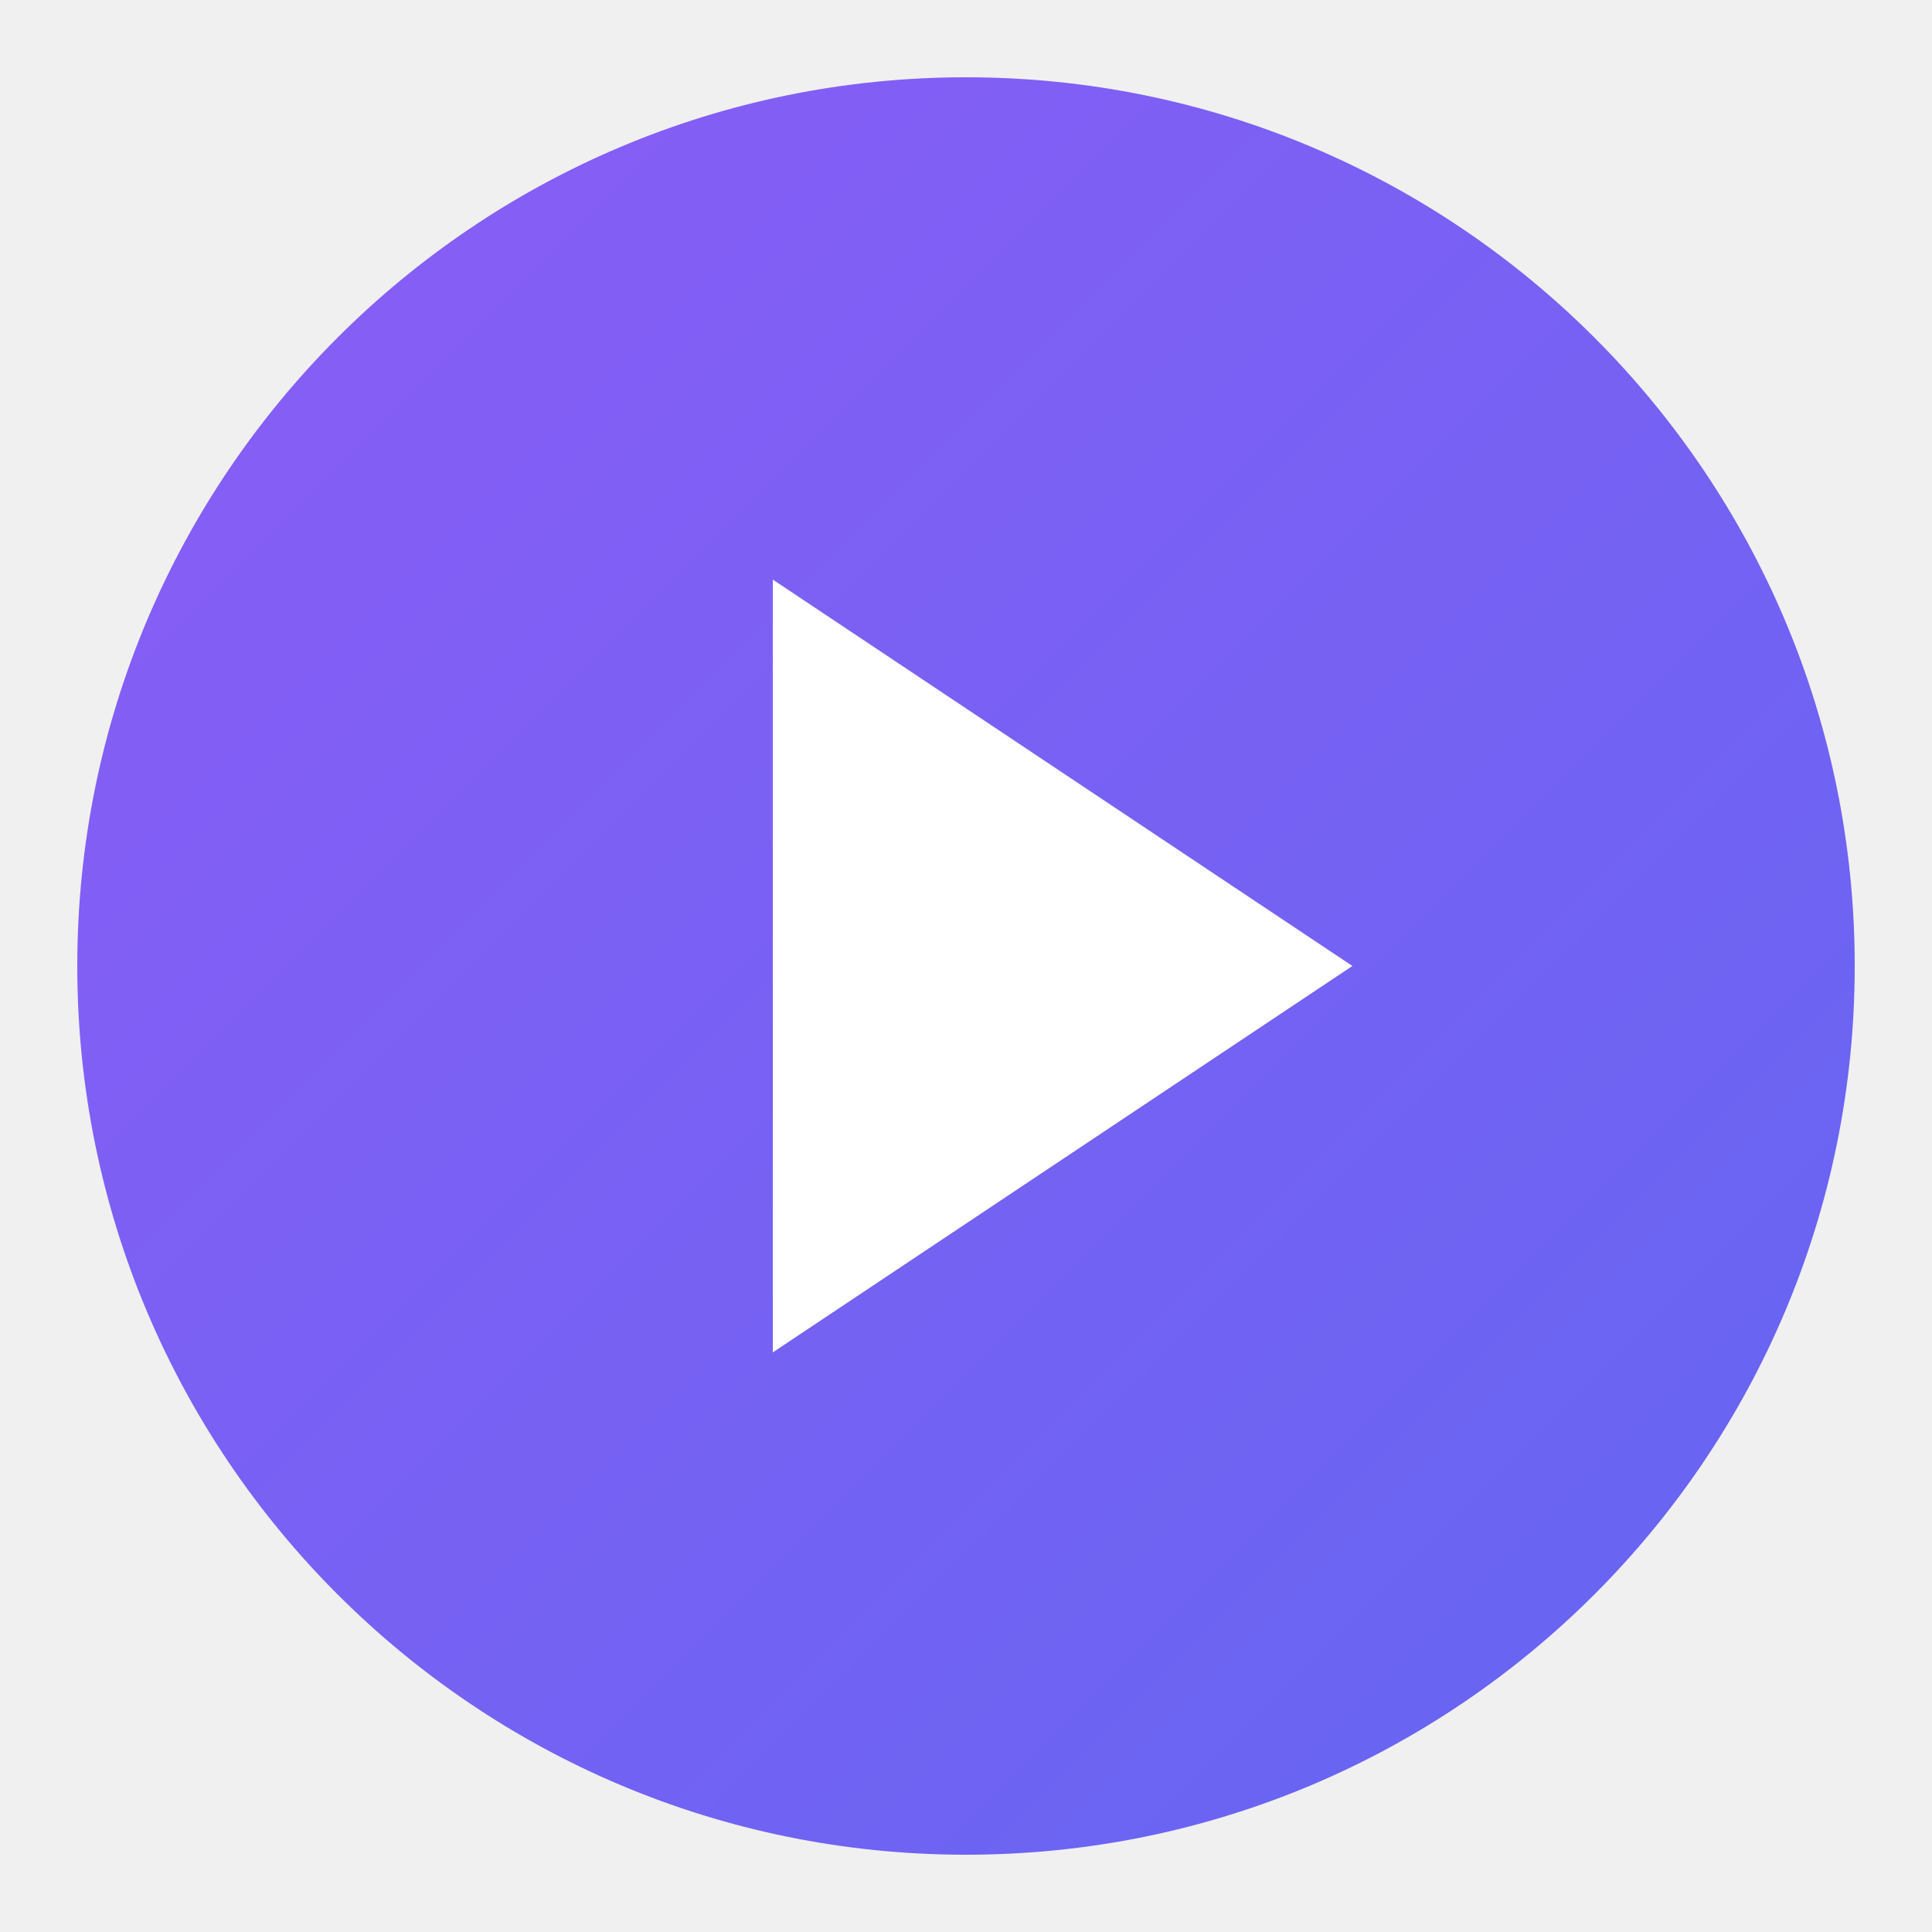
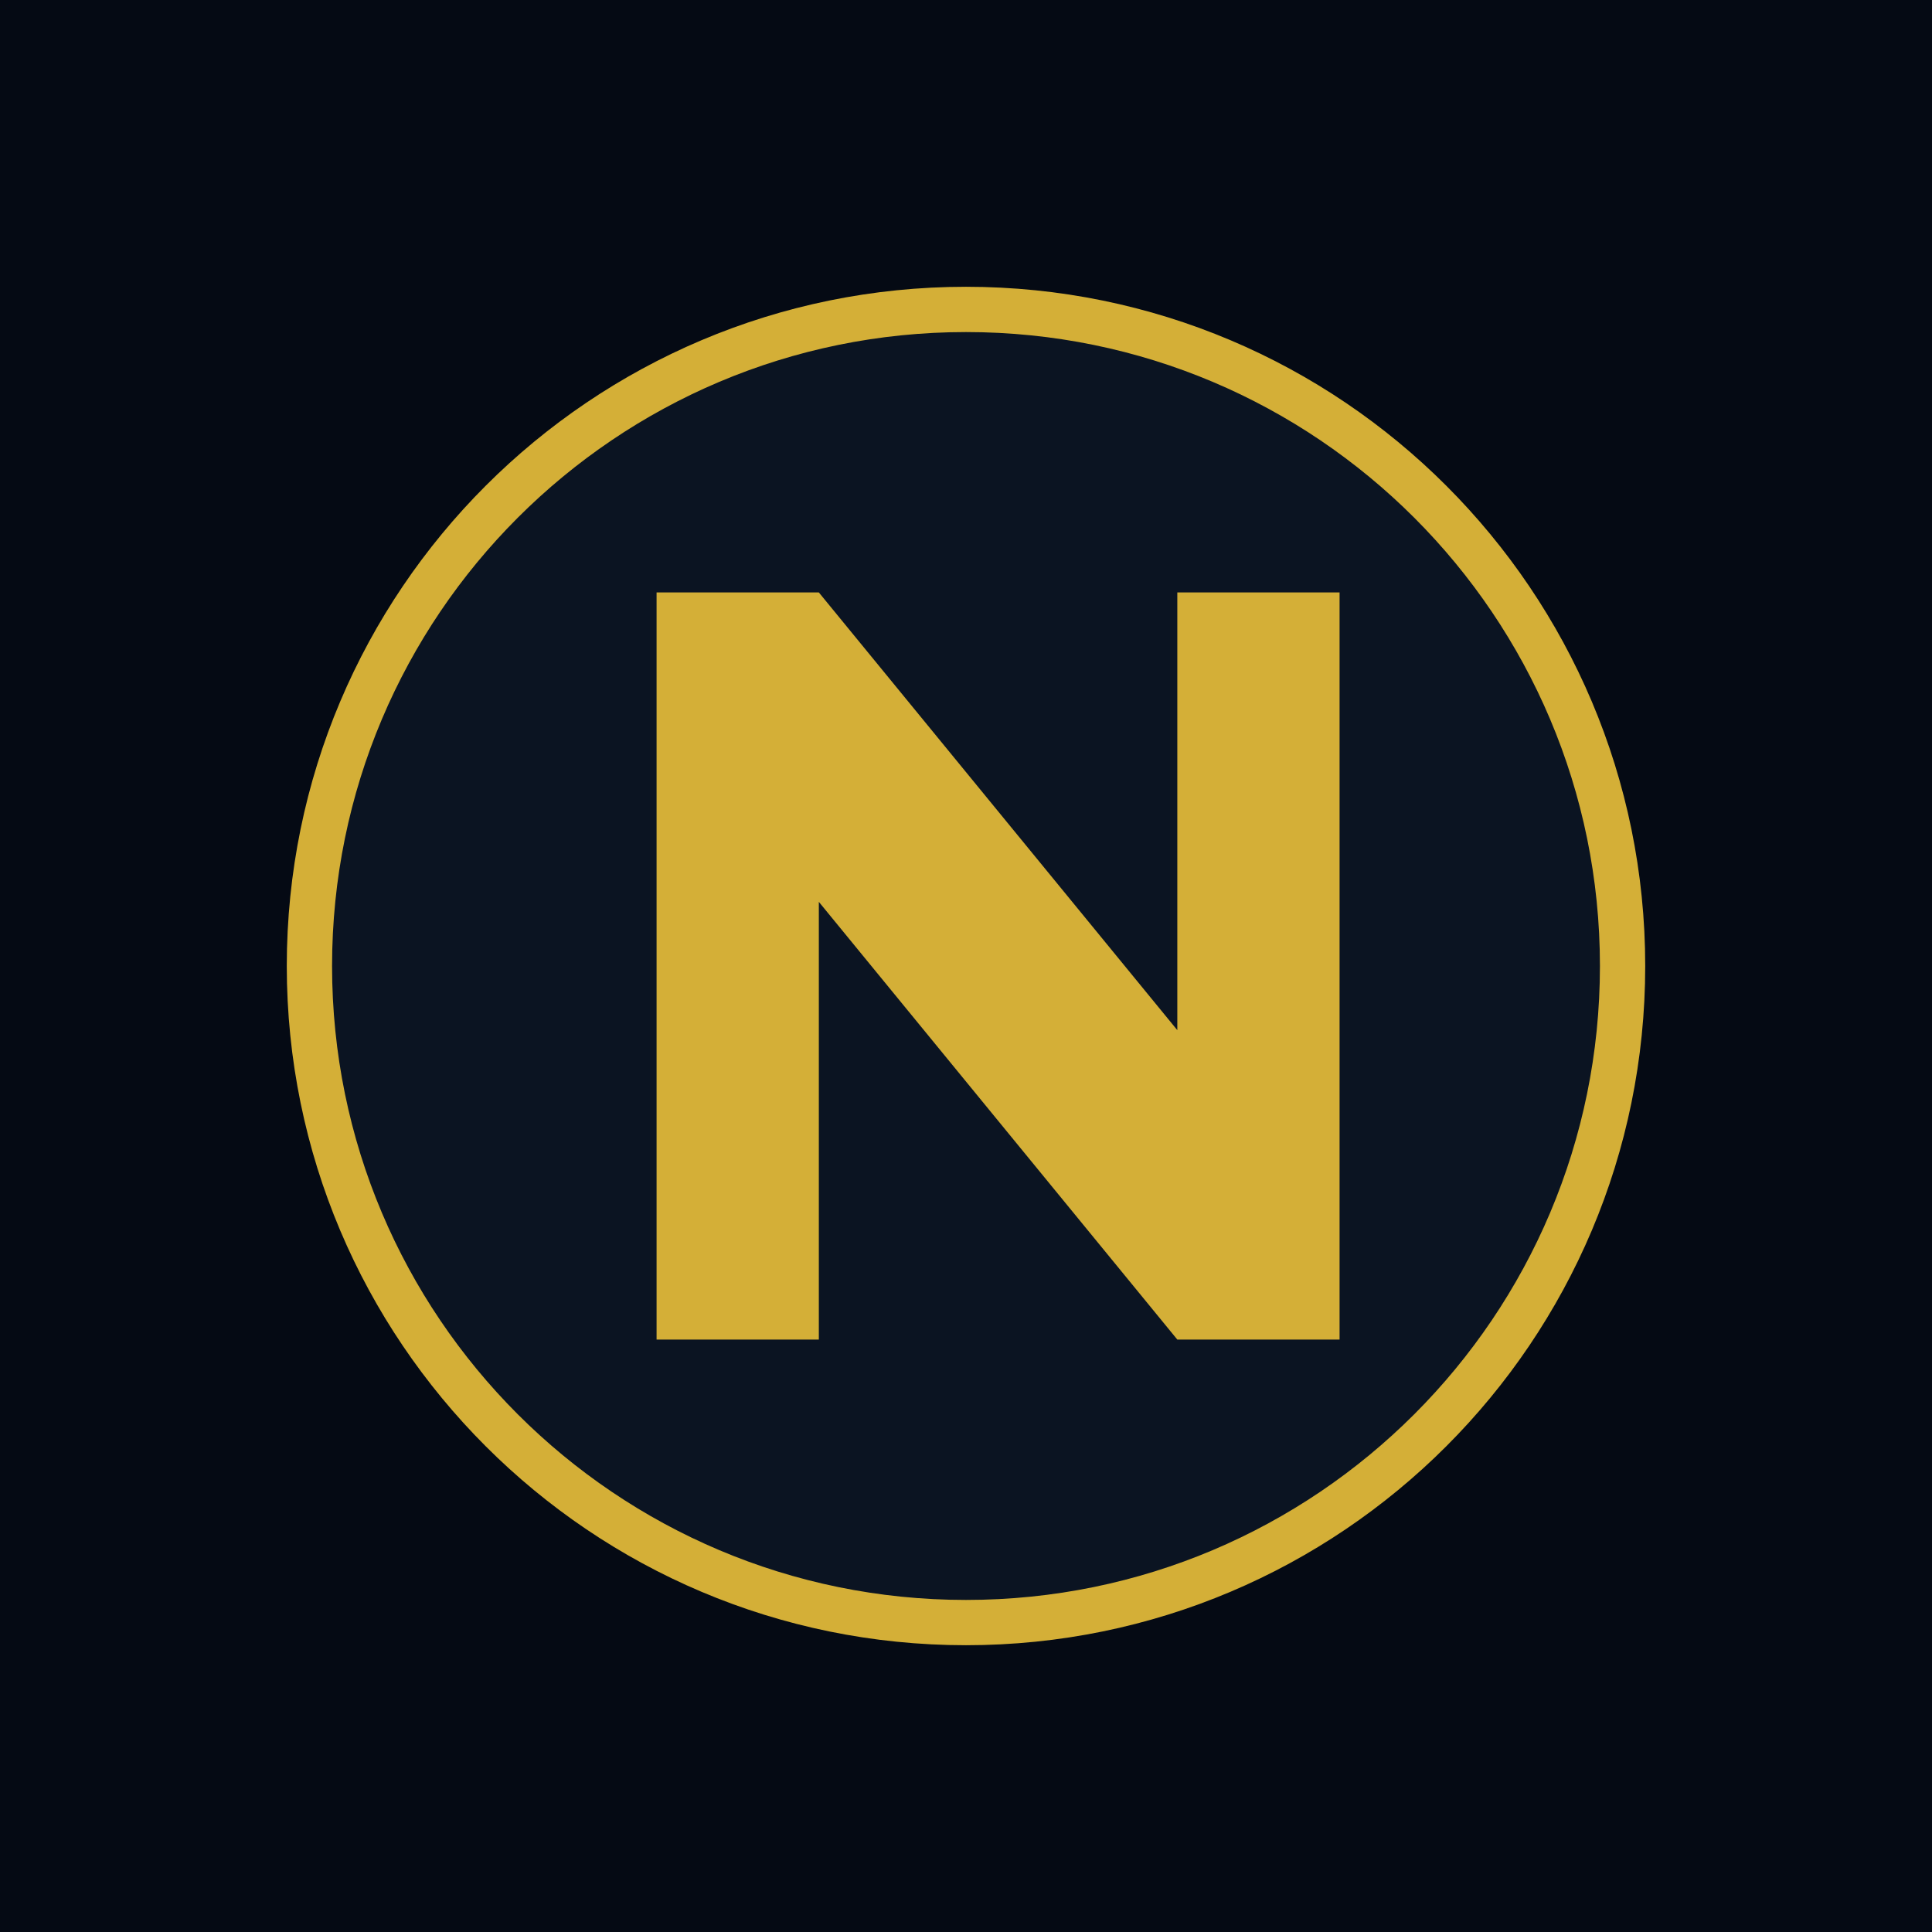
- <svg xmlns="http://www.w3.org/2000/svg" viewBox="0 0 100 100">
-   <defs>
-     <linearGradient id="purpleGrad" x1="0%" y1="0%" x2="100%" y2="100%">
-       <stop offset="0%" stop-color="#8b5cf6" />
-       <stop offset="100%" stop-color="#6366f1" />
-     </linearGradient>
-   </defs>
-   <circle cx="50" cy="50" r="46" fill="url(#purpleGrad)" />
-   <polygon points="40,30 70,50 40,70" fill="white" stroke-linejoin="round" />
+ <svg xmlns="http://www.w3.org/2000/svg" viewBox="0 0 512 512">
+   <rect width="512" height="512" fill="#050a14" />
+   <circle cx="256" cy="256" r="174" fill="#0b1422" stroke="#d4af37" stroke-width="12" />
+   <path d="M174 157h43l95 116V157h43v198h-43l-95-116v116h-43z" fill="#d4af37" />
</svg>
